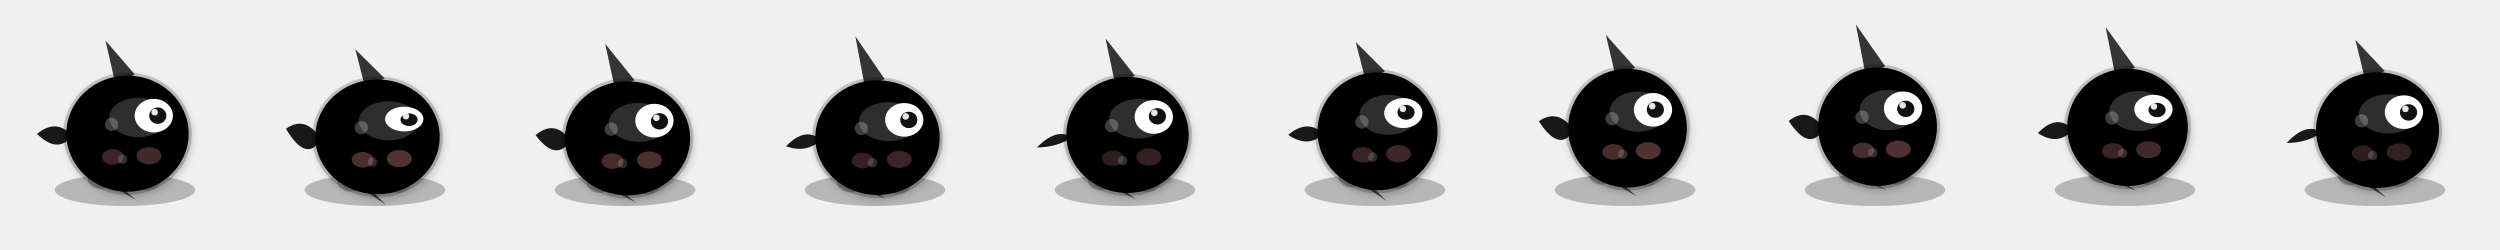
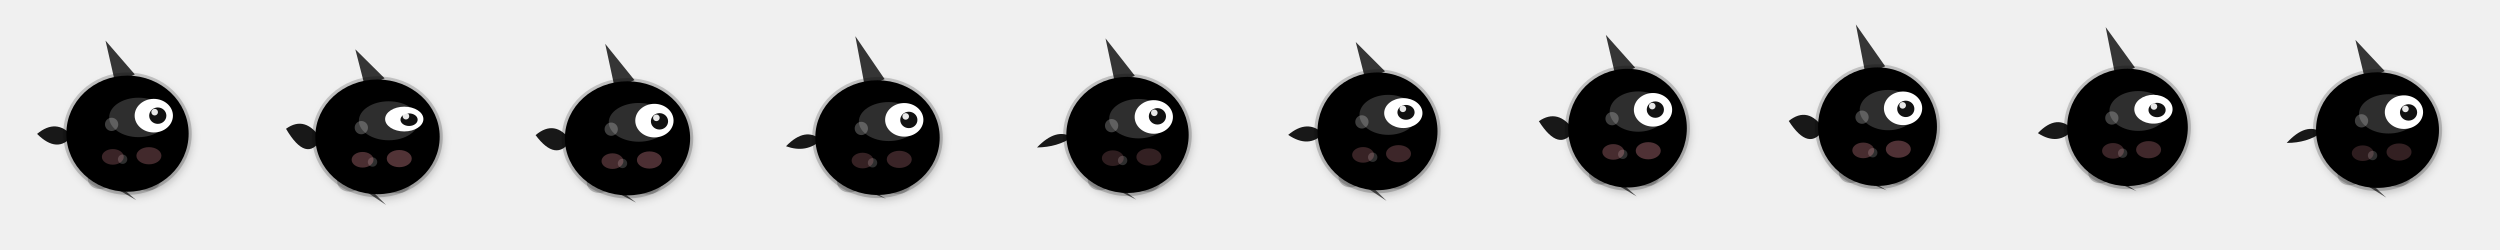
<svg xmlns="http://www.w3.org/2000/svg" width="640" height="64" viewBox="0 0 640 64" fill="none">
  <defs>
    <filter id="creature_herbivore-soft-shadow" x="-40%" y="-40%" width="180%" height="180%">
      <feGaussianBlur in="SourceAlpha" stdDeviation="1.2" />
      <feOffset dx="0.5" dy="1" result="offsetblur" />
      <feComponentTransfer>
        <feFuncA type="linear" slope="0.26" />
      </feComponentTransfer>
      <feMerge>
        <feMergeNode />
        <feMergeNode in="SourceGraphic" />
      </feMerge>
    </filter>
  </defs>
  <g transform="translate(0 0)">
    <rect x="0" y="0" width="64" height="64" fill="none" />
-     <ellipse cx="32" cy="48.64" rx="18" ry="4.1" fill="rgba(0,0,0,0.24)" />
    <path d="       M 18.49 34.82       Q 14.44 30.18         9.49 34.28       Q 14.71 39.46         18.49 34.82       Z     " fill="currentColor" opacity="0.9" />
    <path d="       M 29.51 21.35       L 27.01 10.39       L 34.51 19.05       Z     " fill="currentColor" opacity="0.78" />
    <path d="       M 28.51 47.58       L 34.91 51.25       L 30.59 47.58       Z     " fill="currentColor" opacity="0.65" />
    <ellipse cx="25.6" cy="45.81" rx="3.13" ry="2.6" fill="rgba(0,0,0,0.22)" />
    <ellipse cx="37.65" cy="46.11" rx="3.44" ry="2.7" fill="rgba(0,0,0,0.2)" />
    <ellipse cx="32.64" cy="34.22" rx="15.65" ry="14.86" fill="currentColor" filter="url(#creature_herbivore-soft-shadow)" />
    <ellipse cx="35.46" cy="30.06" rx="7.51" ry="5.05" fill="rgba(255,255,255,0.18)" />
    <ellipse cx="32.64" cy="34.22" rx="15.9" ry="15.11" fill="none" stroke="rgba(0,0,0,0.18)" stroke-width="1.1" />
    <circle cx="28.57" cy="31.84" r="1.7" fill="rgba(255,255,255,0.24)" />
    <circle cx="33.58" cy="36.89" r="1.45" fill="rgba(0,0,0,0.13)" />
    <circle cx="31.39" cy="40.76" r="1.2" fill="rgba(255,255,255,0.18)" />
    <path d="       M 36.71 38.08       Q 39.37 40.16         42.03 37.19     " stroke="rgba(0,0,0,0.35)" stroke-width="0.8" fill="none" />
    <ellipse cx="38.12" cy="39.87" rx="3.2" ry="2.2" fill="#ff9faa" opacity="0.26" />
    <ellipse cx="28.88" cy="40.16" rx="2.8" ry="2" fill="#ff9faa" opacity="0.23" />
    <ellipse cx="39.37" cy="29.61" rx="4.9" ry="4.3" fill="white" />
    <ellipse cx="40.39" cy="29.61" rx="2.2" ry="2.1" fill="#111" />
    <circle cx="39.59" cy="28.71" r="0.85" fill="white" opacity="0.9" />
  </g>
  <g transform="translate(64 0)">
    <rect x="0" y="0" width="64" height="64" fill="none" />
-     <ellipse cx="32" cy="48.64" rx="18" ry="4.1" fill="rgba(0,0,0,0.24)" />
    <path d="       M 18.22 35.63       Q 14.17 29.4         9.22 32.97       Q 14.44 41.85         18.22 35.63       Z     " fill="currentColor" opacity="0.9" />
    <path d="       M 29.46 22.35       L 26.96 12.62       L 34.46 20.05       Z     " fill="currentColor" opacity="0.78" />
    <path d="       M 28.46 48.2       L 34.86 52.49       L 30.54 48.2       Z     " fill="currentColor" opacity="0.65" />
    <ellipse cx="25.48" cy="46.47" rx="3.18" ry="2.6" fill="rgba(0,0,0,0.22)" />
    <ellipse cx="37.73" cy="46.77" rx="3.5" ry="2.7" fill="rgba(0,0,0,0.2)" />
    <ellipse cx="32.64" cy="35.03" rx="15.92" ry="14.68" fill="currentColor" filter="url(#creature_herbivore-soft-shadow)" />
    <ellipse cx="35.51" cy="30.92" rx="7.64" ry="4.99" fill="rgba(255,255,255,0.18)" />
    <ellipse cx="32.64" cy="35.03" rx="16.17" ry="14.93" fill="none" stroke="rgba(0,0,0,0.18)" stroke-width="1.1" />
    <circle cx="28.5" cy="32.68" r="1.7" fill="rgba(255,255,255,0.24)" />
    <circle cx="33.6" cy="37.67" r="1.45" fill="rgba(0,0,0,0.13)" />
    <circle cx="31.37" cy="41.48" r="1.2" fill="rgba(255,255,255,0.18)" />
    <path d="       M 36.78 38.84       Q 39.49 40.9         42.19 37.96     " stroke="rgba(0,0,0,0.35)" stroke-width="0.8" fill="none" />
    <ellipse cx="38.21" cy="40.6" rx="3.2" ry="2.2" fill="#ff9faa" opacity="0.32" />
    <ellipse cx="28.82" cy="40.9" rx="2.8" ry="2" fill="#ff9faa" opacity="0.29" />
    <ellipse cx="39.49" cy="30.48" rx="4.9" ry="3.17" fill="white" />
    <ellipse cx="40.72" cy="30.64" rx="2.2" ry="1.61" fill="#111" />
    <circle cx="39.92" cy="29.74" r="0.85" fill="white" opacity="0.9" />
  </g>
  <g transform="translate(128 0)">
    <rect x="0" y="0" width="64" height="64" fill="none" />
-     <ellipse cx="32" cy="48.64" rx="18" ry="4.1" fill="rgba(0,0,0,0.24)" />
    <path d="       M 18.11 36.01       Q 14.06 30.43         9.11 34.59       Q 14.33 41.59         18.11 36.01       Z     " fill="currentColor" opacity="0.9" />
    <path d="       M 29.43 22.81       L 26.93 11.22       L 34.43 20.51       Z     " fill="currentColor" opacity="0.78" />
    <path d="       M 28.43 48.51       L 34.83 51.87       L 30.51 48.51       Z     " fill="currentColor" opacity="0.65" />
    <ellipse cx="25.43" cy="46.8" rx="3.21" ry="2.6" fill="rgba(0,0,0,0.22)" />
    <ellipse cx="37.77" cy="47.09" rx="3.53" ry="2.7" fill="rgba(0,0,0,0.2)" />
    <ellipse cx="32.64" cy="35.41" rx="16.03" ry="14.6" fill="currentColor" filter="url(#creature_herbivore-soft-shadow)" />
    <ellipse cx="35.53" cy="31.32" rx="7.69" ry="4.96" fill="rgba(255,255,255,0.18)" />
    <ellipse cx="32.64" cy="35.41" rx="16.28" ry="14.85" fill="none" stroke="rgba(0,0,0,0.18)" stroke-width="1.1" />
    <circle cx="28.47" cy="33.07" r="1.7" fill="rgba(255,255,255,0.24)" />
    <circle cx="33.6" cy="38.04" r="1.45" fill="rgba(0,0,0,0.13)" />
    <circle cx="31.36" cy="41.84" r="1.2" fill="rgba(255,255,255,0.18)" />
    <path d="       M 36.81 39.21       Q 39.53 41.25         42.26 38.33     " stroke="rgba(0,0,0,0.35)" stroke-width="0.8" fill="none" />
    <ellipse cx="38.25" cy="40.96" rx="3.2" ry="2.2" fill="#ff9faa" opacity="0.3" />
    <ellipse cx="28.79" cy="41.25" rx="2.8" ry="2" fill="#ff9faa" opacity="0.27" />
    <ellipse cx="39.53" cy="30.88" rx="4.9" ry="4.3" fill="white" />
    <ellipse cx="40.83" cy="31.06" rx="2.2" ry="2.1" fill="#111" />
    <circle cx="40.03" cy="30.16" r="0.85" fill="white" opacity="0.9" />
  </g>
  <g transform="translate(192 0)">
    <rect x="0" y="0" width="64" height="64" fill="none" />
-     <ellipse cx="32" cy="48.64" rx="18" ry="4.1" fill="rgba(0,0,0,0.24)" />
    <path d="       M 18.22 35.83       Q 14.17 32.33         9.22 37.44       Q 14.44 39.33         18.22 35.83       Z     " fill="currentColor" opacity="0.9" />
    <path d="       M 29.46 22.55       L 26.96 9.26       L 34.46 20.25       Z     " fill="currentColor" opacity="0.78" />
    <path d="       M 28.46 48.4       L 34.86 50.9       L 30.54 48.4       Z     " fill="currentColor" opacity="0.65" />
    <ellipse cx="25.47" cy="46.67" rx="3.18" ry="2.6" fill="rgba(0,0,0,0.22)" />
    <ellipse cx="37.74" cy="46.97" rx="3.5" ry="2.7" fill="rgba(0,0,0,0.2)" />
    <ellipse cx="32.64" cy="35.23" rx="15.92" ry="14.68" fill="currentColor" filter="url(#creature_herbivore-soft-shadow)" />
    <ellipse cx="35.51" cy="31.12" rx="7.64" ry="4.99" fill="rgba(255,255,255,0.18)" />
    <ellipse cx="32.64" cy="35.23" rx="16.17" ry="14.93" fill="none" stroke="rgba(0,0,0,0.18)" stroke-width="1.1" />
    <circle cx="28.5" cy="32.88" r="1.7" fill="rgba(255,255,255,0.24)" />
    <circle cx="33.6" cy="37.87" r="1.45" fill="rgba(0,0,0,0.13)" />
    <circle cx="31.37" cy="41.68" r="1.2" fill="rgba(255,255,255,0.18)" />
    <path d="       M 36.78 39.04       Q 39.49 41.1         42.19 38.16     " stroke="rgba(0,0,0,0.35)" stroke-width="0.8" fill="none" />
    <ellipse cx="38.21" cy="40.8" rx="3.2" ry="2.2" fill="#ff9faa" opacity="0.23" />
    <ellipse cx="28.82" cy="41.1" rx="2.8" ry="2" fill="#ff9faa" opacity="0.21" />
    <ellipse cx="39.49" cy="30.68" rx="4.9" ry="4.3" fill="white" />
    <ellipse cx="40.66" cy="30.7" rx="2.2" ry="2.1" fill="#111" />
    <circle cx="39.86" cy="29.8" r="0.85" fill="white" opacity="0.9" />
  </g>
  <g transform="translate(256 0)">
    <rect x="0" y="0" width="64" height="64" fill="none" />
-     <ellipse cx="32" cy="48.64" rx="18" ry="4.1" fill="rgba(0,0,0,0.24)" />
    <path d="       M 18.48 35.14       Q 14.43 32.6         9.48 37.75       Q 14.7 37.68         18.48 35.14       Z     " fill="currentColor" opacity="0.9" />
    <path d="       M 29.51 21.68       L 27.01 9.82       L 34.51 19.38       Z     " fill="currentColor" opacity="0.78" />
    <path d="       M 28.51 47.9       L 34.91 51.12       L 30.59 47.9       Z     " fill="currentColor" opacity="0.65" />
    <ellipse cx="25.59" cy="46.13" rx="3.13" ry="2.6" fill="rgba(0,0,0,0.22)" />
    <ellipse cx="37.65" cy="46.43" rx="3.44" ry="2.7" fill="rgba(0,0,0,0.2)" />
    <ellipse cx="32.64" cy="34.54" rx="15.66" ry="14.86" fill="currentColor" filter="url(#creature_herbivore-soft-shadow)" />
    <ellipse cx="35.46" cy="30.38" rx="7.51" ry="5.05" fill="rgba(255,255,255,0.18)" />
    <ellipse cx="32.64" cy="34.54" rx="15.91" ry="15.11" fill="none" stroke="rgba(0,0,0,0.18)" stroke-width="1.1" />
    <circle cx="28.57" cy="32.17" r="1.7" fill="rgba(255,255,255,0.24)" />
    <circle cx="33.58" cy="37.22" r="1.45" fill="rgba(0,0,0,0.13)" />
    <circle cx="31.39" cy="41.08" r="1.2" fill="rgba(255,255,255,0.18)" />
    <path d="       M 36.71 38.41       Q 39.37 40.49         42.03 37.52     " stroke="rgba(0,0,0,0.35)" stroke-width="0.8" fill="none" />
    <ellipse cx="38.12" cy="40.19" rx="3.2" ry="2.2" fill="#ff9faa" opacity="0.2" />
    <ellipse cx="28.88" cy="40.49" rx="2.8" ry="2" fill="#ff9faa" opacity="0.18" />
    <ellipse cx="39.37" cy="29.94" rx="4.9" ry="4.3" fill="white" />
    <ellipse cx="40.3" cy="29.78" rx="2.2" ry="2.1" fill="#111" />
    <circle cx="39.5" cy="28.88" r="0.85" fill="white" opacity="0.9" />
  </g>
  <g transform="translate(320 0)">
    <rect x="0" y="0" width="64" height="64" fill="none" />
-     <ellipse cx="32" cy="48.64" rx="18" ry="4.1" fill="rgba(0,0,0,0.24)" />
    <path d="       M 18.78 34.22       Q 14.73 30.37         9.78 34.53       Q 15 38.07         18.78 34.22       Z     " fill="currentColor" opacity="0.9" />
    <path d="       M 29.57 20.56       L 27.07 10.76       L 34.57 18.26       Z     " fill="currentColor" opacity="0.78" />
    <path d="       M 28.57 47.19       L 34.97 51.44       L 30.65 47.19       Z     " fill="currentColor" opacity="0.65" />
    <ellipse cx="25.73" cy="45.37" rx="3.07" ry="2.6" fill="rgba(0,0,0,0.22)" />
    <ellipse cx="37.56" cy="45.67" rx="3.38" ry="2.7" fill="rgba(0,0,0,0.2)" />
    <ellipse cx="32.64" cy="33.62" rx="15.36" ry="15.07" fill="currentColor" filter="url(#creature_herbivore-soft-shadow)" />
    <ellipse cx="35.4" cy="29.4" rx="7.37" ry="5.12" fill="rgba(255,255,255,0.18)" />
    <ellipse cx="32.64" cy="33.62" rx="15.61" ry="15.32" fill="none" stroke="rgba(0,0,0,0.18)" stroke-width="1.1" />
    <circle cx="28.65" cy="31.21" r="1.7" fill="rgba(255,255,255,0.24)" />
    <circle cx="33.56" cy="36.33" r="1.45" fill="rgba(0,0,0,0.13)" />
    <circle cx="31.41" cy="40.25" r="1.2" fill="rgba(255,255,255,0.18)" />
    <path d="       M 36.63 37.54       Q 39.25 39.65         41.86 36.64     " stroke="rgba(0,0,0,0.35)" stroke-width="0.8" fill="none" />
    <ellipse cx="38.02" cy="39.35" rx="3.2" ry="2.2" fill="#ff9faa" opacity="0.24" />
    <ellipse cx="28.95" cy="39.65" rx="2.8" ry="2" fill="#ff9faa" opacity="0.22" />
    <ellipse cx="39.25" cy="28.95" rx="4.9" ry="3.83" fill="white" />
    <ellipse cx="39.94" cy="28.76" rx="2.2" ry="1.9" fill="#111" />
    <circle cx="39.14" cy="27.86" r="0.85" fill="white" opacity="0.9" />
  </g>
  <g transform="translate(384 0)">
    <rect x="0" y="0" width="64" height="64" fill="none" />
-     <ellipse cx="32" cy="48.64" rx="18" ry="4.1" fill="rgba(0,0,0,0.24)" />
    <path d="       M 18.95 33.41       Q 14.9 27.61         9.95 31.03       Q 15.17 39.22         18.95 33.41       Z     " fill="currentColor" opacity="0.9" />
    <path d="       M 29.6 19.63       L 27.1 8.92       L 34.6 17.33       Z     " fill="currentColor" opacity="0.78" />
    <path d="       M 28.6 46.5       L 35 50.3       L 30.68 46.5       Z     " fill="currentColor" opacity="0.65" />
    <ellipse cx="25.81" cy="44.66" rx="3.04" ry="2.6" fill="rgba(0,0,0,0.22)" />
    <ellipse cx="37.5" cy="44.97" rx="3.34" ry="2.7" fill="rgba(0,0,0,0.2)" />
    <ellipse cx="32.64" cy="32.81" rx="15.19" ry="15.19" fill="currentColor" filter="url(#creature_herbivore-soft-shadow)" />
    <ellipse cx="35.37" cy="28.56" rx="7.29" ry="5.16" fill="rgba(255,255,255,0.18)" />
    <ellipse cx="32.64" cy="32.81" rx="15.44" ry="15.44" fill="none" stroke="rgba(0,0,0,0.18)" stroke-width="1.1" />
    <circle cx="28.69" cy="30.38" r="1.7" fill="rgba(255,255,255,0.24)" />
    <circle cx="33.55" cy="35.55" r="1.45" fill="rgba(0,0,0,0.13)" />
    <circle cx="31.43" cy="39.5" r="1.2" fill="rgba(255,255,255,0.18)" />
    <path d="       M 36.59 36.76       Q 39.17 38.89         41.75 35.85     " stroke="rgba(0,0,0,0.35)" stroke-width="0.8" fill="none" />
    <ellipse cx="37.95" cy="38.59" rx="3.2" ry="2.2" fill="#ff9faa" opacity="0.31" />
    <ellipse cx="29" cy="38.89" rx="2.8" ry="2" fill="#ff9faa" opacity="0.28" />
    <ellipse cx="39.17" cy="28.11" rx="4.9" ry="4.3" fill="white" />
    <ellipse cx="39.77" cy="28.06" rx="2.2" ry="2.1" fill="#111" />
    <circle cx="38.97" cy="27.16" r="0.85" fill="white" opacity="0.9" />
  </g>
  <g transform="translate(448 0)">
    <rect x="0" y="0" width="64" height="64" fill="none" />
-     <ellipse cx="32" cy="48.64" rx="18" ry="4.1" fill="rgba(0,0,0,0.24)" />
    <path d="       M 18.92 33.03       Q 14.87 27         9.92 30.97       Q 15.14 39.06         18.92 33.03       Z     " fill="currentColor" opacity="0.9" />
    <path d="       M 29.6 19.26       L 27.1 6.26       L 34.6 16.96       Z     " fill="currentColor" opacity="0.78" />
    <path d="       M 28.6 46.1       L 35 48.74       L 30.68 46.1       Z     " fill="currentColor" opacity="0.65" />
    <ellipse cx="25.79" cy="44.26" rx="3.04" ry="2.6" fill="rgba(0,0,0,0.22)" />
    <ellipse cx="37.51" cy="44.56" rx="3.35" ry="2.7" fill="rgba(0,0,0,0.2)" />
    <ellipse cx="32.64" cy="32.43" rx="15.22" ry="15.17" fill="currentColor" filter="url(#creature_herbivore-soft-shadow)" />
    <ellipse cx="35.38" cy="28.18" rx="7.3" ry="5.16" fill="rgba(255,255,255,0.18)" />
    <ellipse cx="32.64" cy="32.43" rx="15.47" ry="15.42" fill="none" stroke="rgba(0,0,0,0.18)" stroke-width="1.1" />
    <circle cx="28.68" cy="30" r="1.7" fill="rgba(255,255,255,0.24)" />
    <circle cx="33.55" cy="35.16" r="1.45" fill="rgba(0,0,0,0.13)" />
    <circle cx="31.42" cy="39.1" r="1.2" fill="rgba(255,255,255,0.18)" />
    <path d="       M 36.6 36.37       Q 39.18 38.5         41.77 35.46     " stroke="rgba(0,0,0,0.35)" stroke-width="0.8" fill="none" />
    <ellipse cx="37.97" cy="38.19" rx="3.2" ry="2.2" fill="#ff9faa" opacity="0.31" />
    <ellipse cx="28.99" cy="38.5" rx="2.8" ry="2" fill="#ff9faa" opacity="0.28" />
    <ellipse cx="39.18" cy="27.73" rx="4.9" ry="4.3" fill="white" />
    <ellipse cx="39.88" cy="27.87" rx="2.2" ry="2.1" fill="#111" />
    <circle cx="39.08" cy="26.97" r="0.85" fill="white" opacity="0.9" />
  </g>
  <g transform="translate(512 0)">
    <rect x="0" y="0" width="64" height="64" fill="none" />
-     <ellipse cx="32" cy="48.64" rx="18" ry="4.1" fill="rgba(0,0,0,0.24)" />
    <path d="       M 18.7 33.21       Q 14.65 28.94         9.7 34.08       Q 14.92 37.48         18.7 33.21       Z     " fill="currentColor" opacity="0.9" />
    <path d="       M 29.55 19.6       L 27.05 6.94       L 34.55 17.3       Z     " fill="currentColor" opacity="0.78" />
    <path d="       M 28.55 46.13       L 34.95 48.94       L 30.63 46.13       Z     " fill="currentColor" opacity="0.65" />
    <ellipse cx="25.69" cy="44.32" rx="3.09" ry="2.6" fill="rgba(0,0,0,0.22)" />
    <ellipse cx="37.58" cy="44.62" rx="3.4" ry="2.7" fill="rgba(0,0,0,0.2)" />
    <ellipse cx="32.64" cy="32.61" rx="15.44" ry="15.01" fill="currentColor" filter="url(#creature_herbivore-soft-shadow)" />
    <ellipse cx="35.42" cy="28.41" rx="7.41" ry="5.1" fill="rgba(255,255,255,0.18)" />
    <ellipse cx="32.64" cy="32.61" rx="15.69" ry="15.26" fill="none" stroke="rgba(0,0,0,0.18)" stroke-width="1.1" />
    <circle cx="28.63" cy="30.21" r="1.7" fill="rgba(255,255,255,0.24)" />
    <circle cx="33.57" cy="35.32" r="1.45" fill="rgba(0,0,0,0.13)" />
    <circle cx="31.4" cy="39.22" r="1.2" fill="rgba(255,255,255,0.18)" />
    <path d="       M 36.65 36.52       Q 39.28 38.62         41.9 35.62     " stroke="rgba(0,0,0,0.35)" stroke-width="0.8" fill="none" />
    <ellipse cx="38.04" cy="38.32" rx="3.2" ry="2.2" fill="#ff9faa" opacity="0.25" />
    <ellipse cx="28.93" cy="38.62" rx="2.8" ry="2" fill="#ff9faa" opacity="0.23" />
    <ellipse cx="39.28" cy="27.96" rx="4.9" ry="3.69" fill="white" />
    <ellipse cx="40.21" cy="28.16" rx="2.2" ry="1.84" fill="#111" />
    <circle cx="39.41" cy="27.26" r="0.85" fill="white" opacity="0.9" />
  </g>
  <g transform="translate(576 0)">
    <rect x="0" y="0" width="64" height="64" fill="none" />
-     <ellipse cx="32" cy="48.64" rx="18" ry="4.1" fill="rgba(0,0,0,0.24)" />
    <path d="       M 18.4 33.9       Q 14.35 31.19         9.4 36.59       Q 14.62 36.6         18.4 33.9       Z     " fill="currentColor" opacity="0.9" />
    <path d="       M 29.49 20.5       L 26.99 10.21       L 34.49 18.2       Z     " fill="currentColor" opacity="0.78" />
    <path d="       M 28.49 46.6       L 34.89 50.6       L 30.57 46.6       Z     " fill="currentColor" opacity="0.65" />
    <ellipse cx="25.56" cy="44.84" rx="3.15" ry="2.6" fill="rgba(0,0,0,0.22)" />
    <ellipse cx="37.68" cy="45.14" rx="3.46" ry="2.7" fill="rgba(0,0,0,0.2)" />
    <ellipse cx="32.64" cy="33.3" rx="15.74" ry="14.8" fill="currentColor" filter="url(#creature_herbivore-soft-shadow)" />
    <ellipse cx="35.47" cy="29.15" rx="7.56" ry="5.03" fill="rgba(255,255,255,0.18)" />
    <ellipse cx="32.64" cy="33.3" rx="15.99" ry="15.05" fill="none" stroke="rgba(0,0,0,0.18)" stroke-width="1.1" />
    <circle cx="28.55" cy="30.93" r="1.7" fill="rgba(255,255,255,0.24)" />
    <circle cx="33.58" cy="35.96" r="1.45" fill="rgba(0,0,0,0.13)" />
    <circle cx="31.38" cy="39.81" r="1.2" fill="rgba(255,255,255,0.18)" />
    <path d="       M 36.73 37.15       Q 39.41 39.22         42.09 36.26     " stroke="rgba(0,0,0,0.35)" stroke-width="0.8" fill="none" />
    <ellipse cx="38.15" cy="38.92" rx="3.2" ry="2.2" fill="#ff9faa" opacity="0.2" />
    <ellipse cx="28.86" cy="39.22" rx="2.8" ry="2" fill="#ff9faa" opacity="0.18" />
    <ellipse cx="39.41" cy="28.71" rx="4.9" ry="4.3" fill="white" />
    <ellipse cx="40.59" cy="28.78" rx="2.2" ry="2.1" fill="#111" />
    <circle cx="39.79" cy="27.88" r="0.85" fill="white" opacity="0.9" />
  </g>
</svg>
